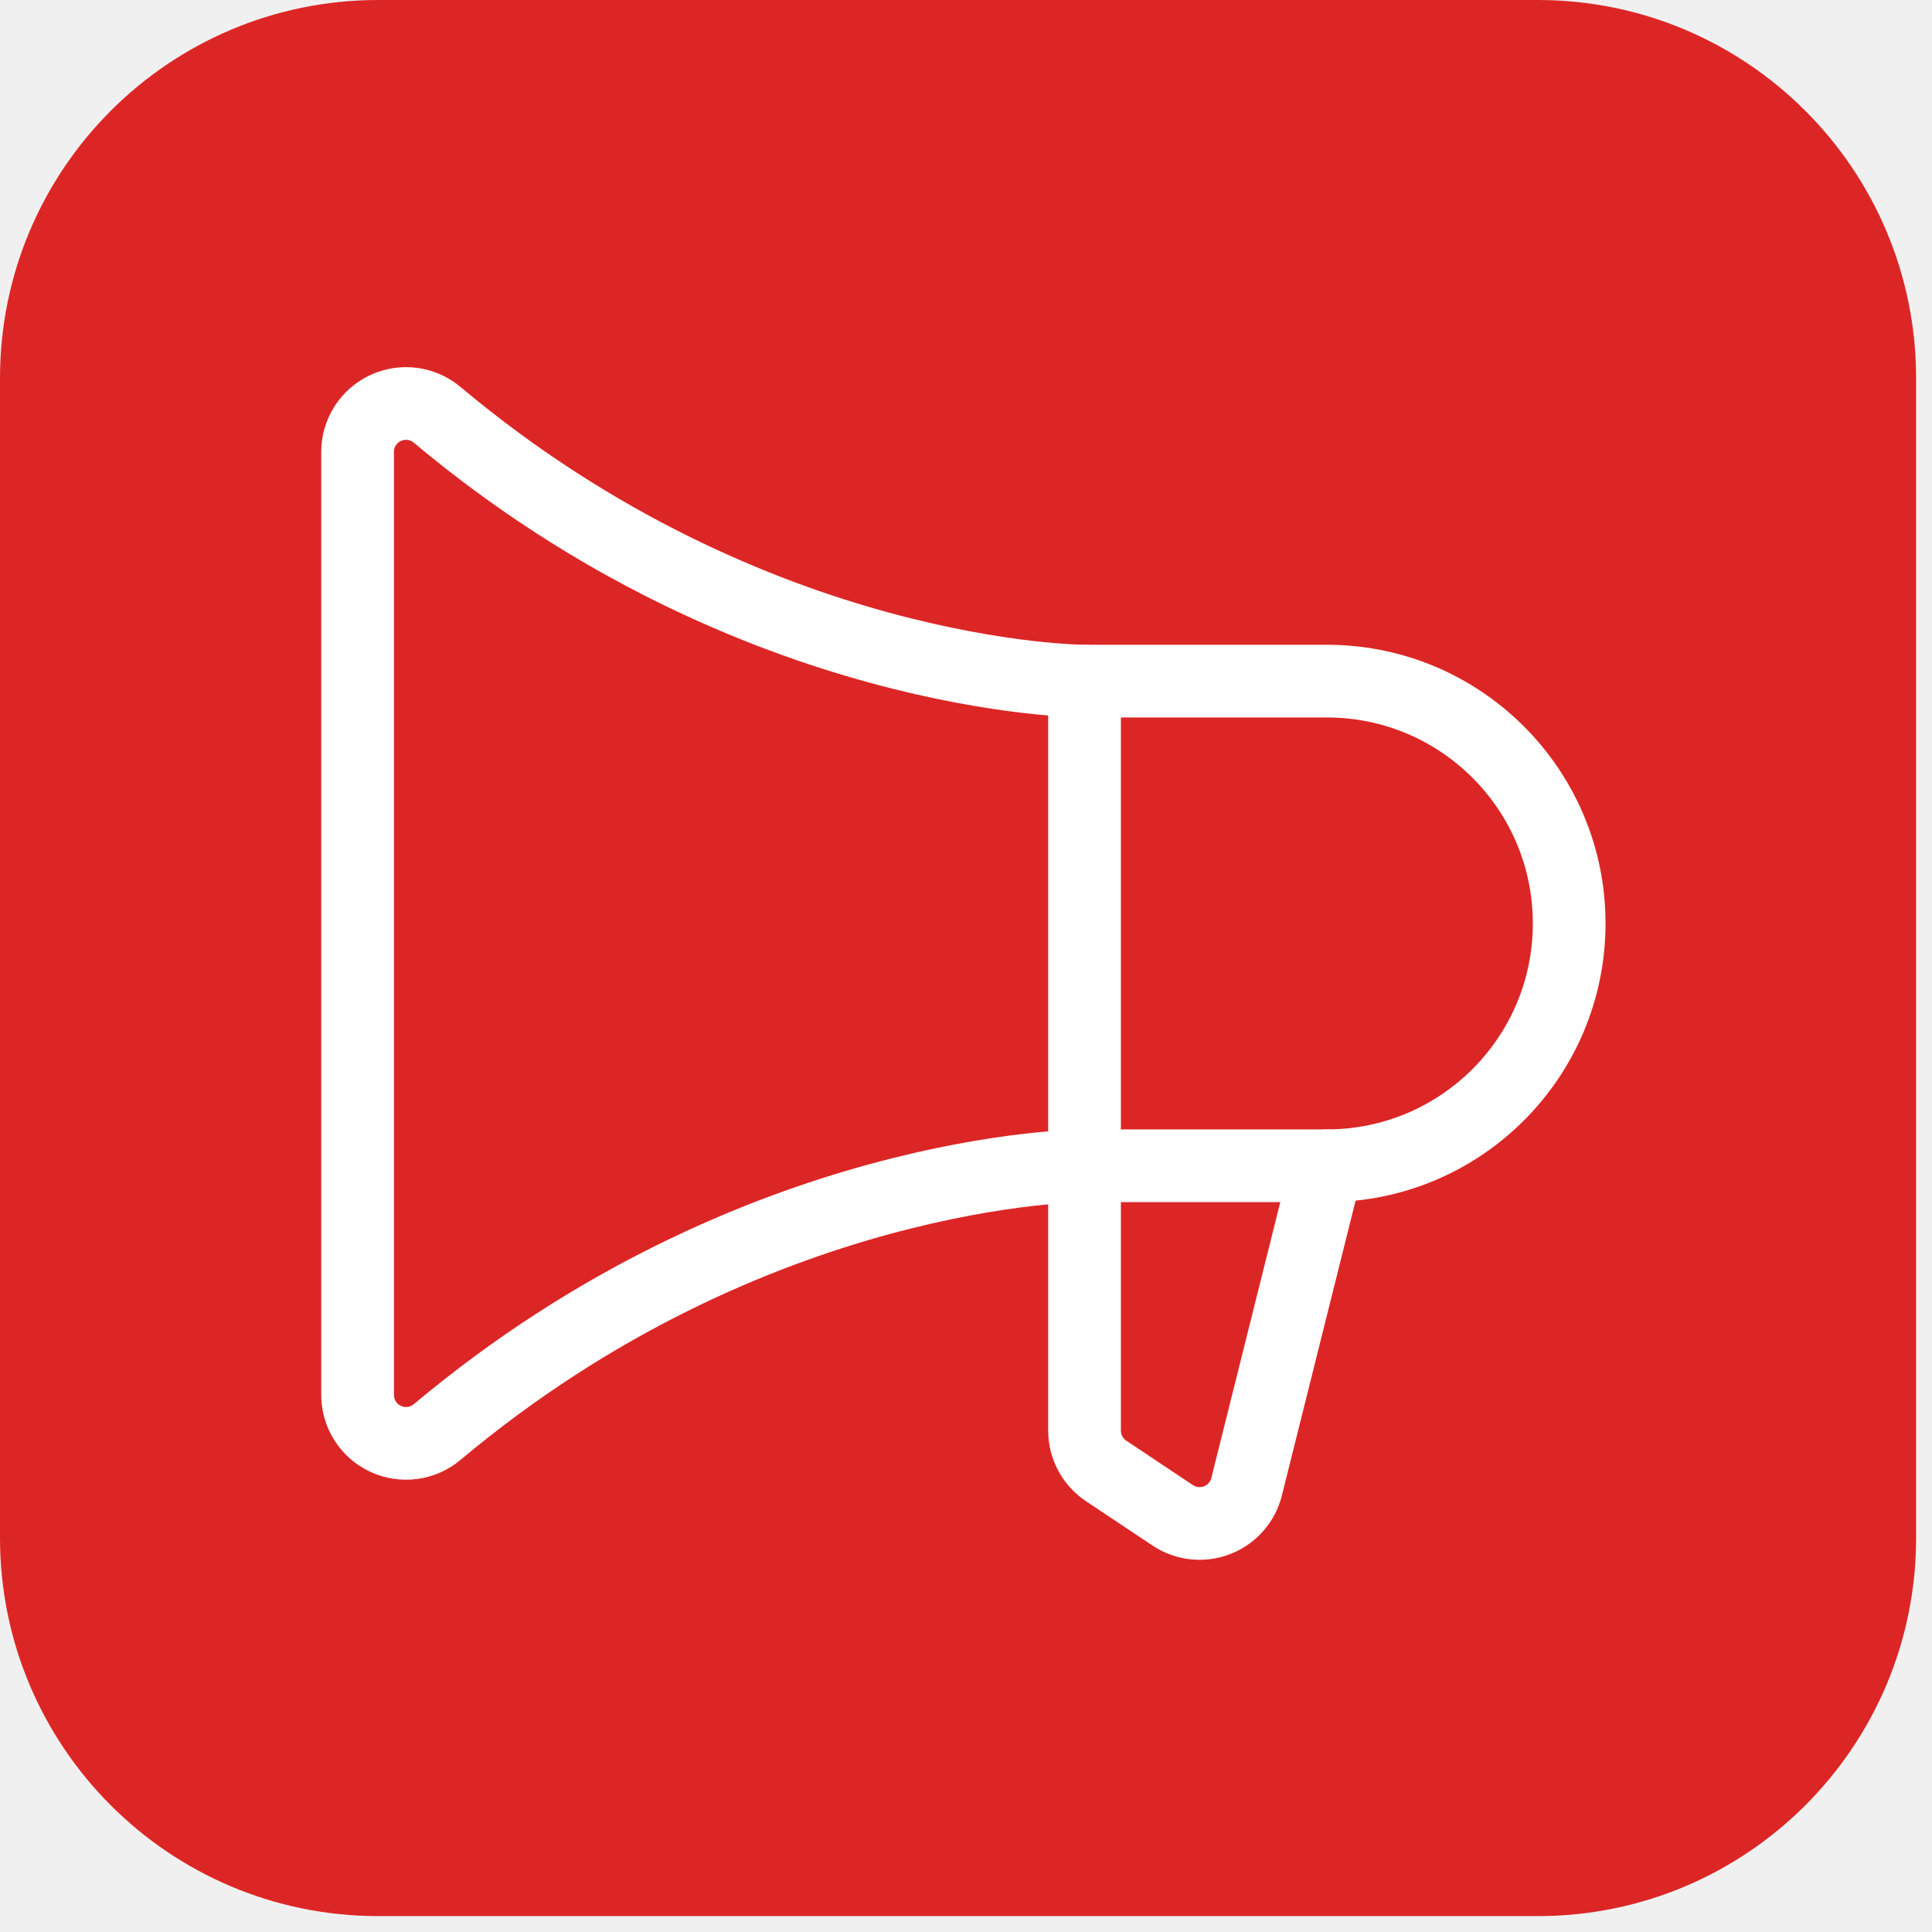
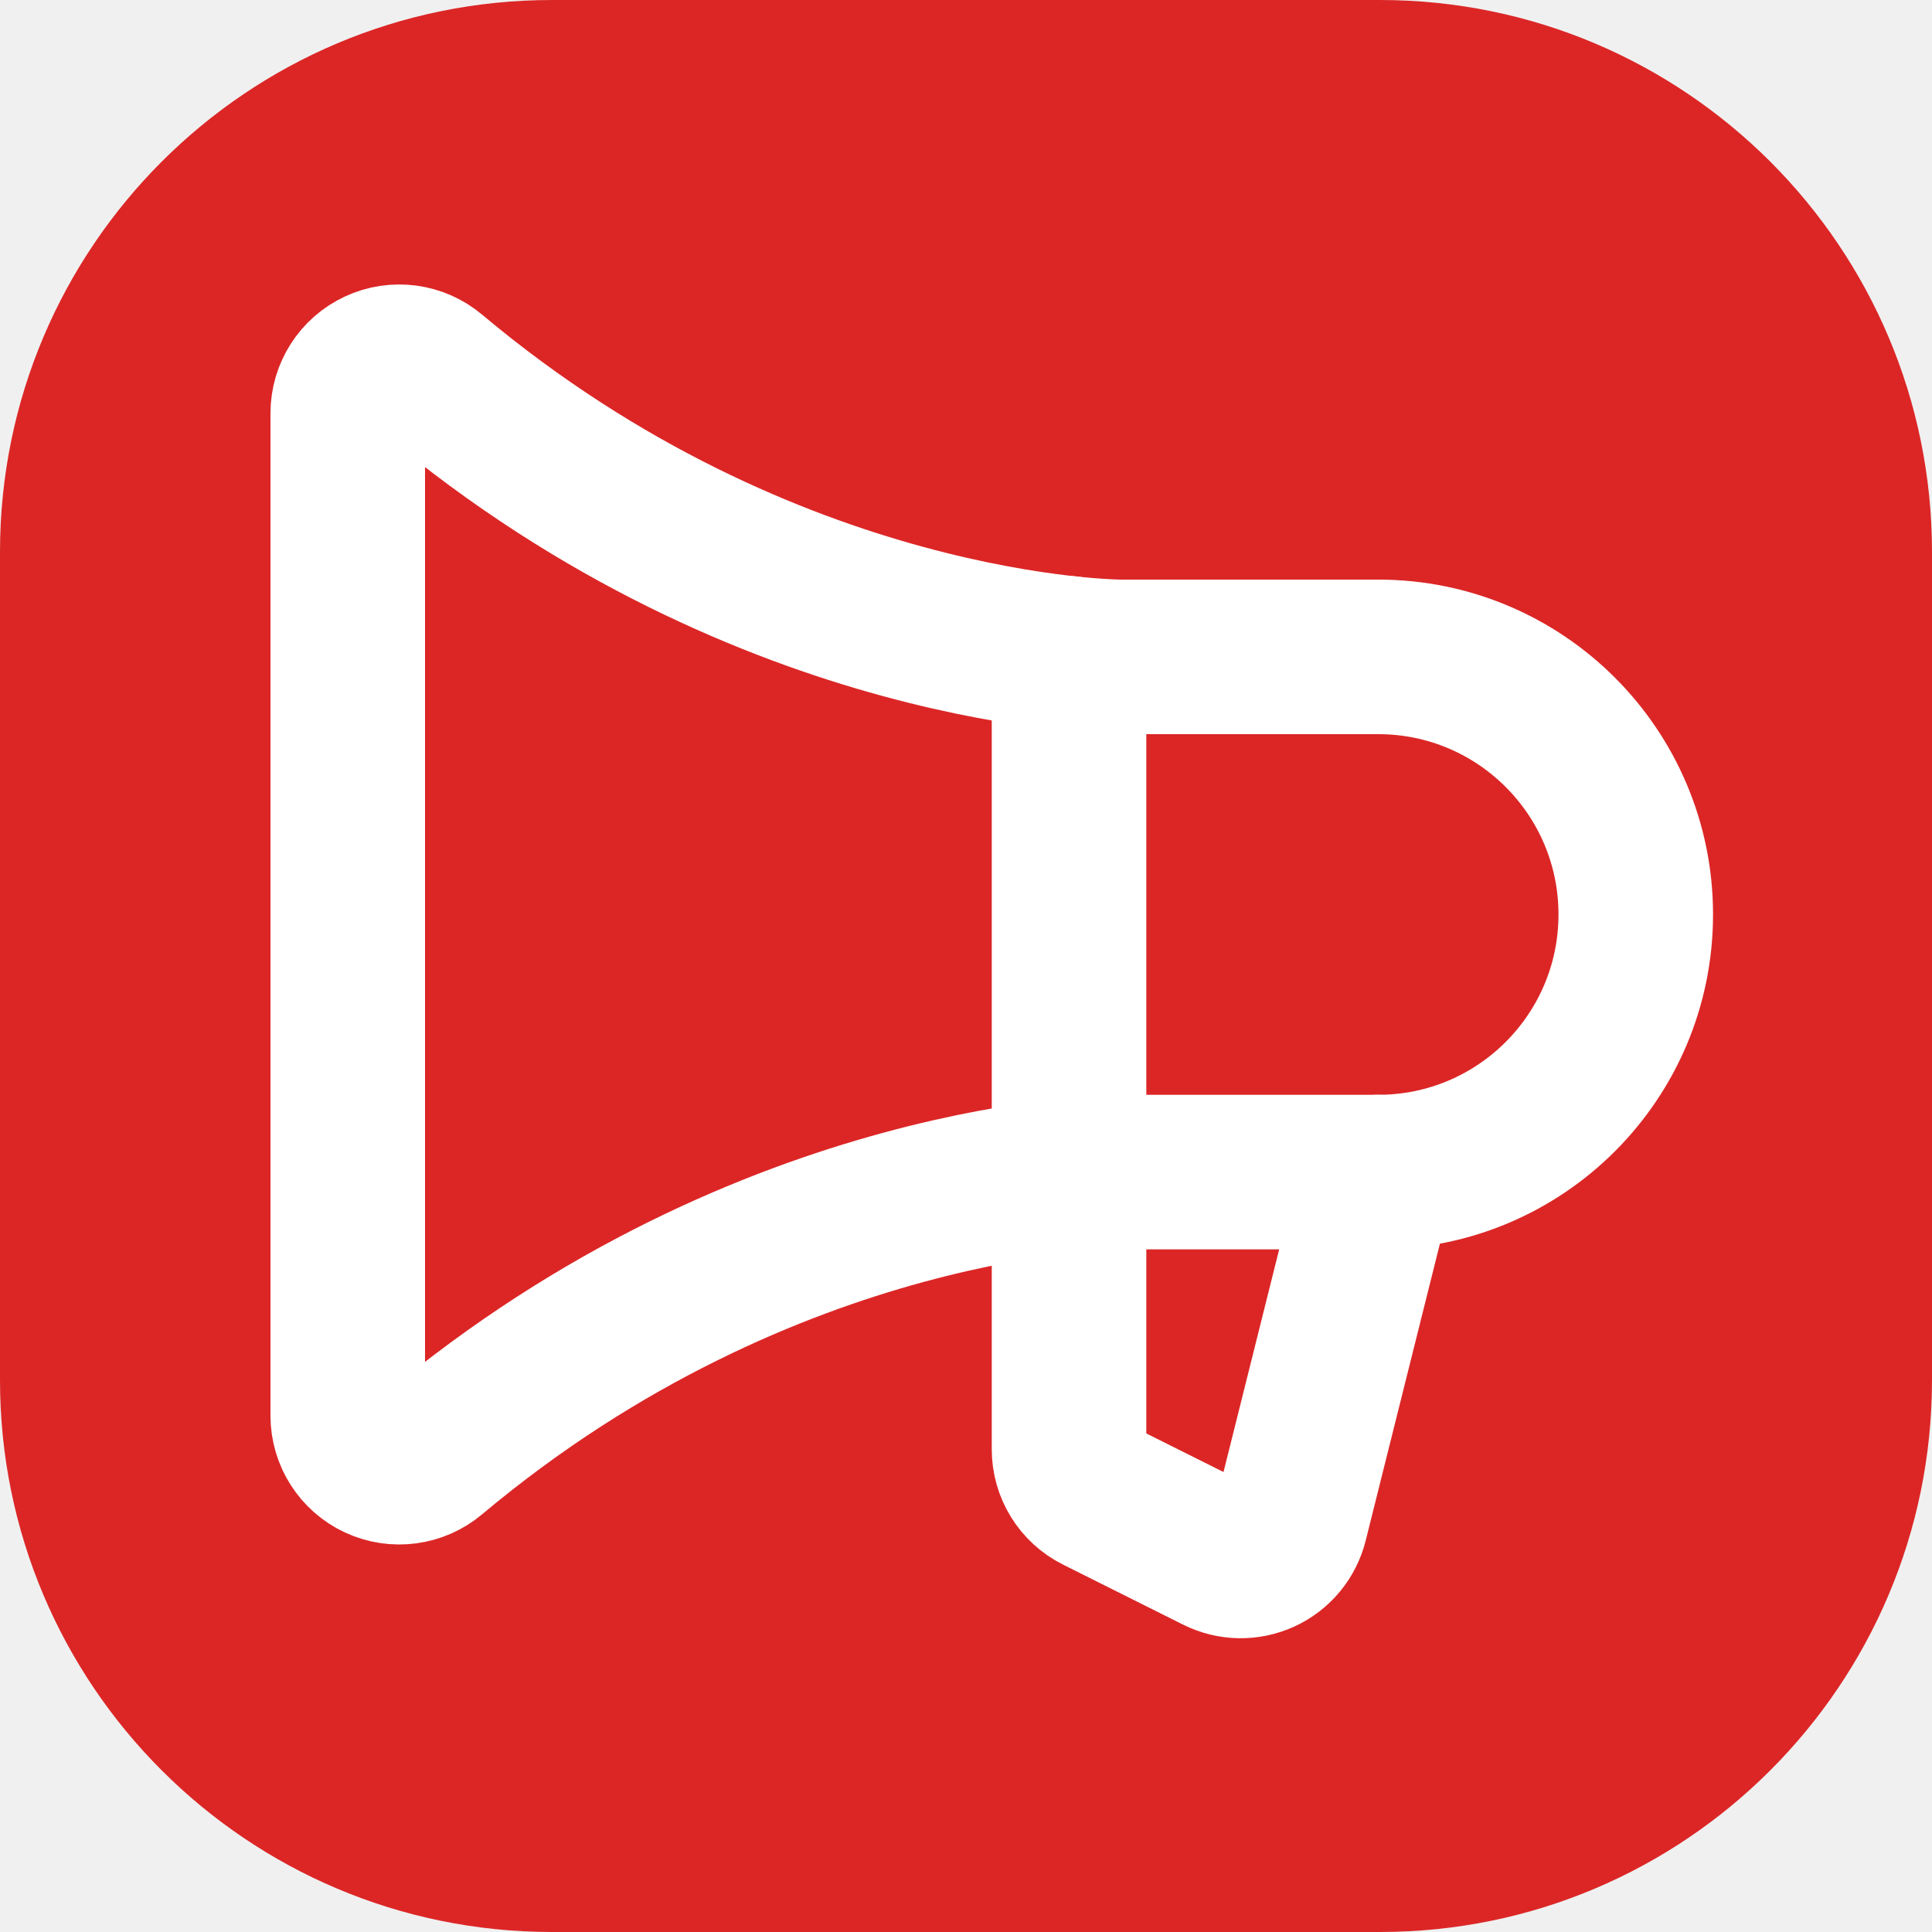
- <svg xmlns="http://www.w3.org/2000/svg" width="118" height="118" viewBox="0 0 118 118" fill="none">
-   <path d="M93.928 0H23.101C10.343 0 0 10.343 0 23.101V93.928C0 106.686 10.343 117.029 23.101 117.029H93.928C106.686 117.029 117.029 106.686 117.029 93.928V23.101C117.029 10.343 106.686 0 93.928 0Z" fill="#DC2626" />
-   <g transform="translate(10, 12) scale(0.37)" fill="none" stroke="white" stroke-linecap="round" stroke-linejoin="round" stroke-width="12">
-     <path d="M152,80V203.719a8,8,0,0,0,3.562,6.656L166.554,217.703a8,8,0,0,0,12.199-4.716L192,160" />
+ <svg xmlns="http://www.w3.org/2000/svg" width="118" height="118" viewBox="0 0 300 300" fill="none">
+   <path d="M214.286 0H85.714C38.376 0 0 38.376 0 85.714V214.286C0 261.624 38.376 300 85.714 300H214.286C261.624 300 300 261.624 300 214.286V85.714C300 38.376 261.624 0 214.286 0Z" fill="#DC2626" />
+   <g transform="translate(22, 22) scale(1)" fill="none" stroke="white" stroke-linecap="round" stroke-linejoin="round" stroke-width="24">
+     <path d="M144,79.46V203.056a8,8,0,0,0,4.422,7.155L167.079,219.54a8,8,0,0,0,11.339-5.215L192,160" />
    <path d="M192,160a40,40,0,0,0,0-80h-40S97.548,80,45.148,36.052a7.998,7.998,0,0,0-13.149,6.115V197.832a7.998,7.998,0,0,0,13.149,6.115C97.548,160,152,160,152,160Z" />
  </g>
</svg>
